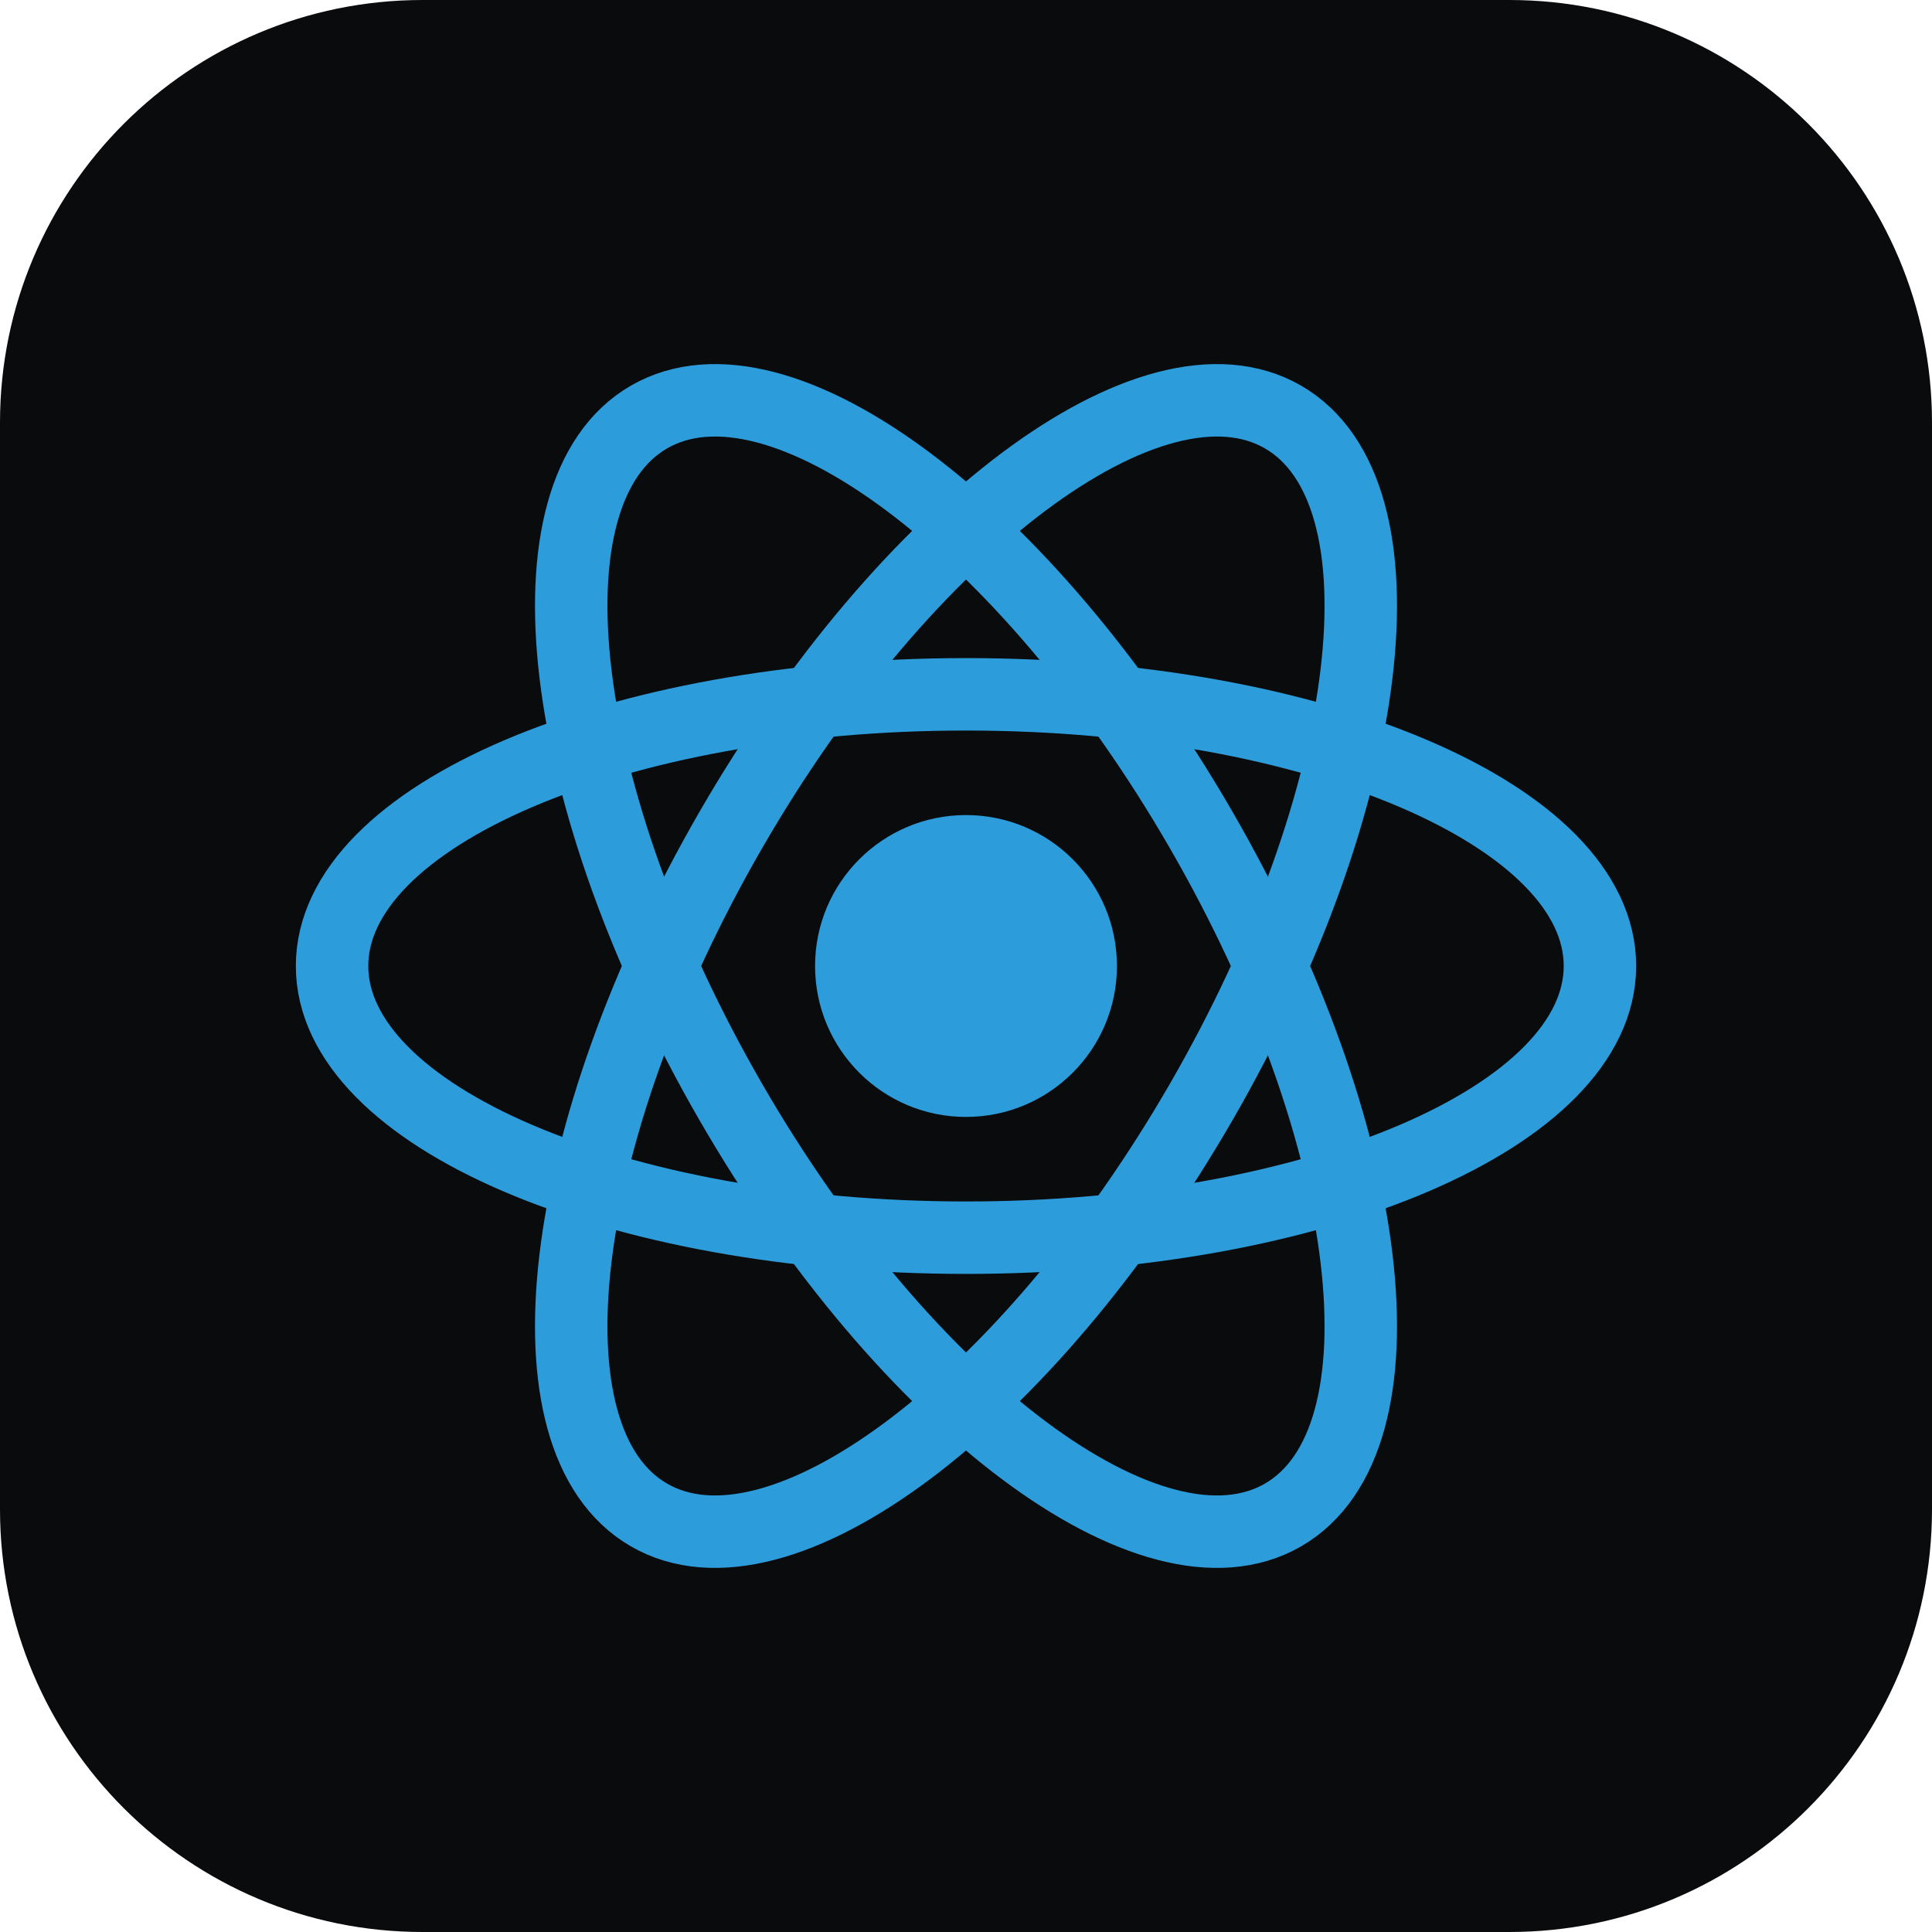
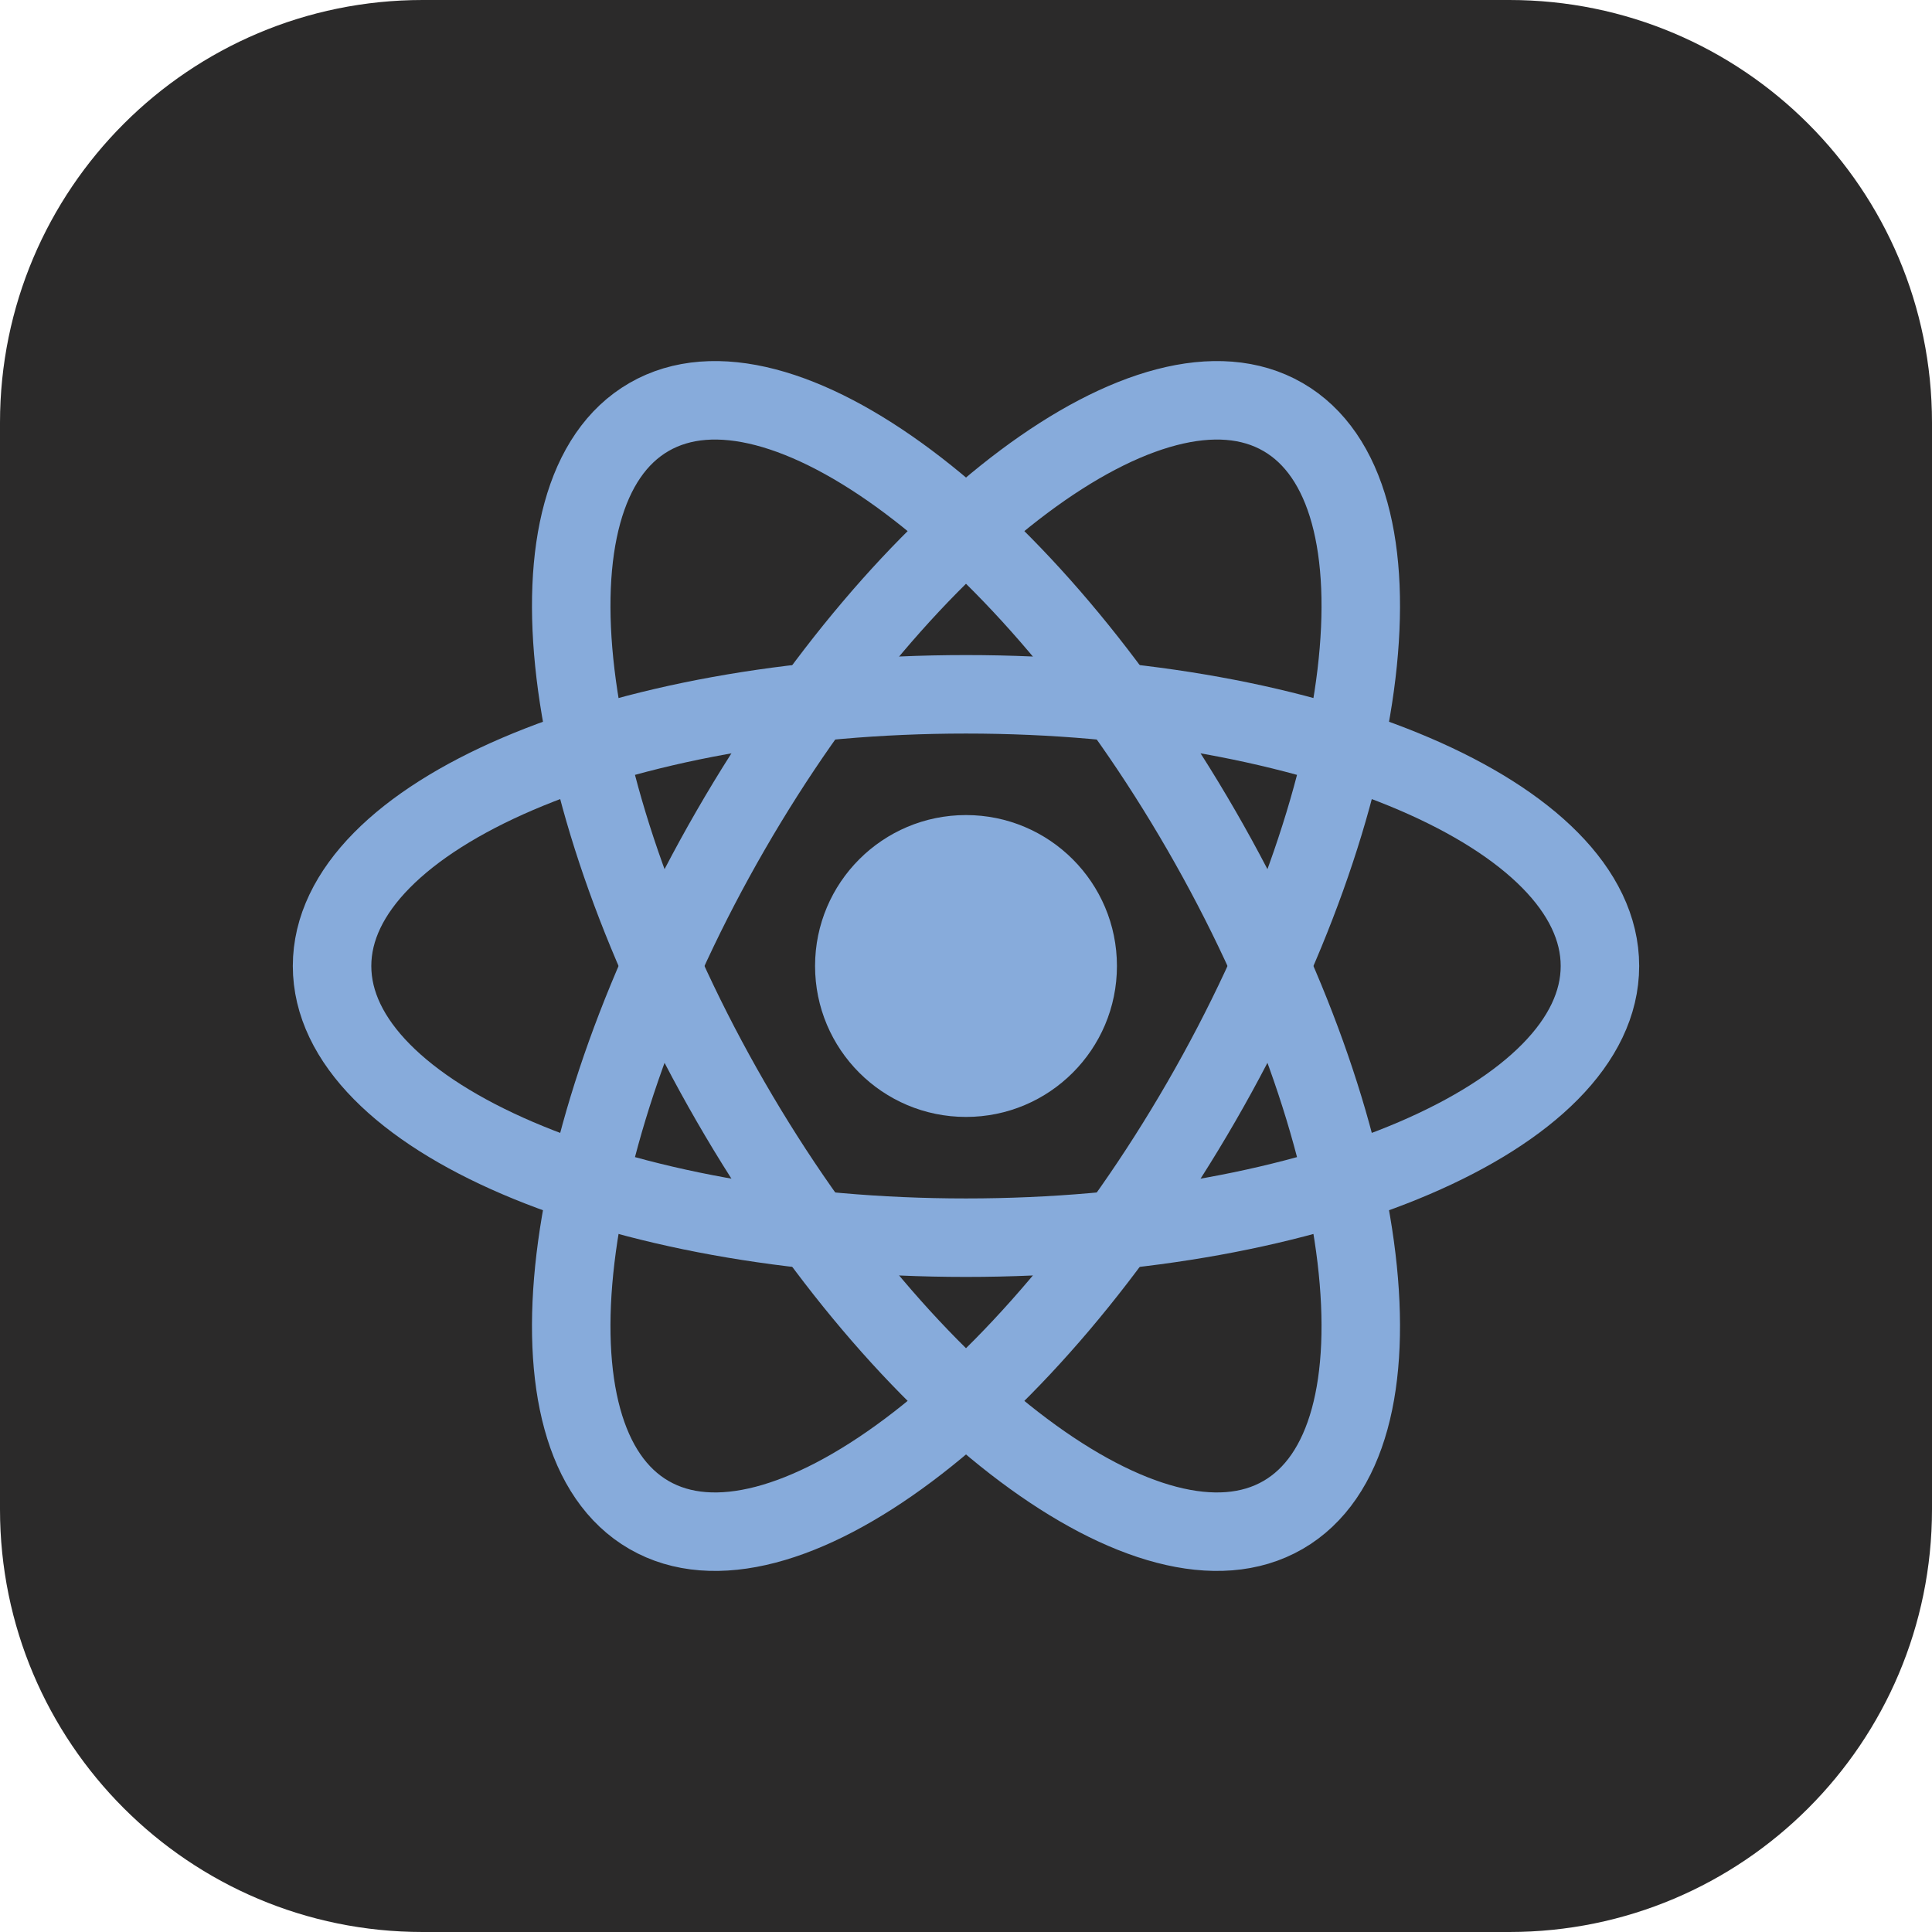
<svg xmlns="http://www.w3.org/2000/svg" viewBox="0 0 64 64" fill="none">
-   <rect width="64" height="64" rx="14" fill="#0A0B0D" />
-   <g stroke="#2D9CDB" stroke-width="2.4" fill="none">
+   <rect width="64" height="64" rx="14" fill="#2B2A2A" />
+   <g stroke="#87ABDB" stroke-width="2.6" fill="none">
    <ellipse cx="32" cy="32" rx="21" ry="9" />
    <ellipse cx="32" cy="32" rx="21" ry="9" transform="rotate(60 32 32)" />
    <ellipse cx="32" cy="32" rx="21" ry="9" transform="rotate(120 32 32)" />
  </g>
-   <circle cx="32" cy="32" r="5" fill="#2D9CDB" />
+   <circle cx="32" cy="32" r="5" fill="#87ABDB" />
</svg>
